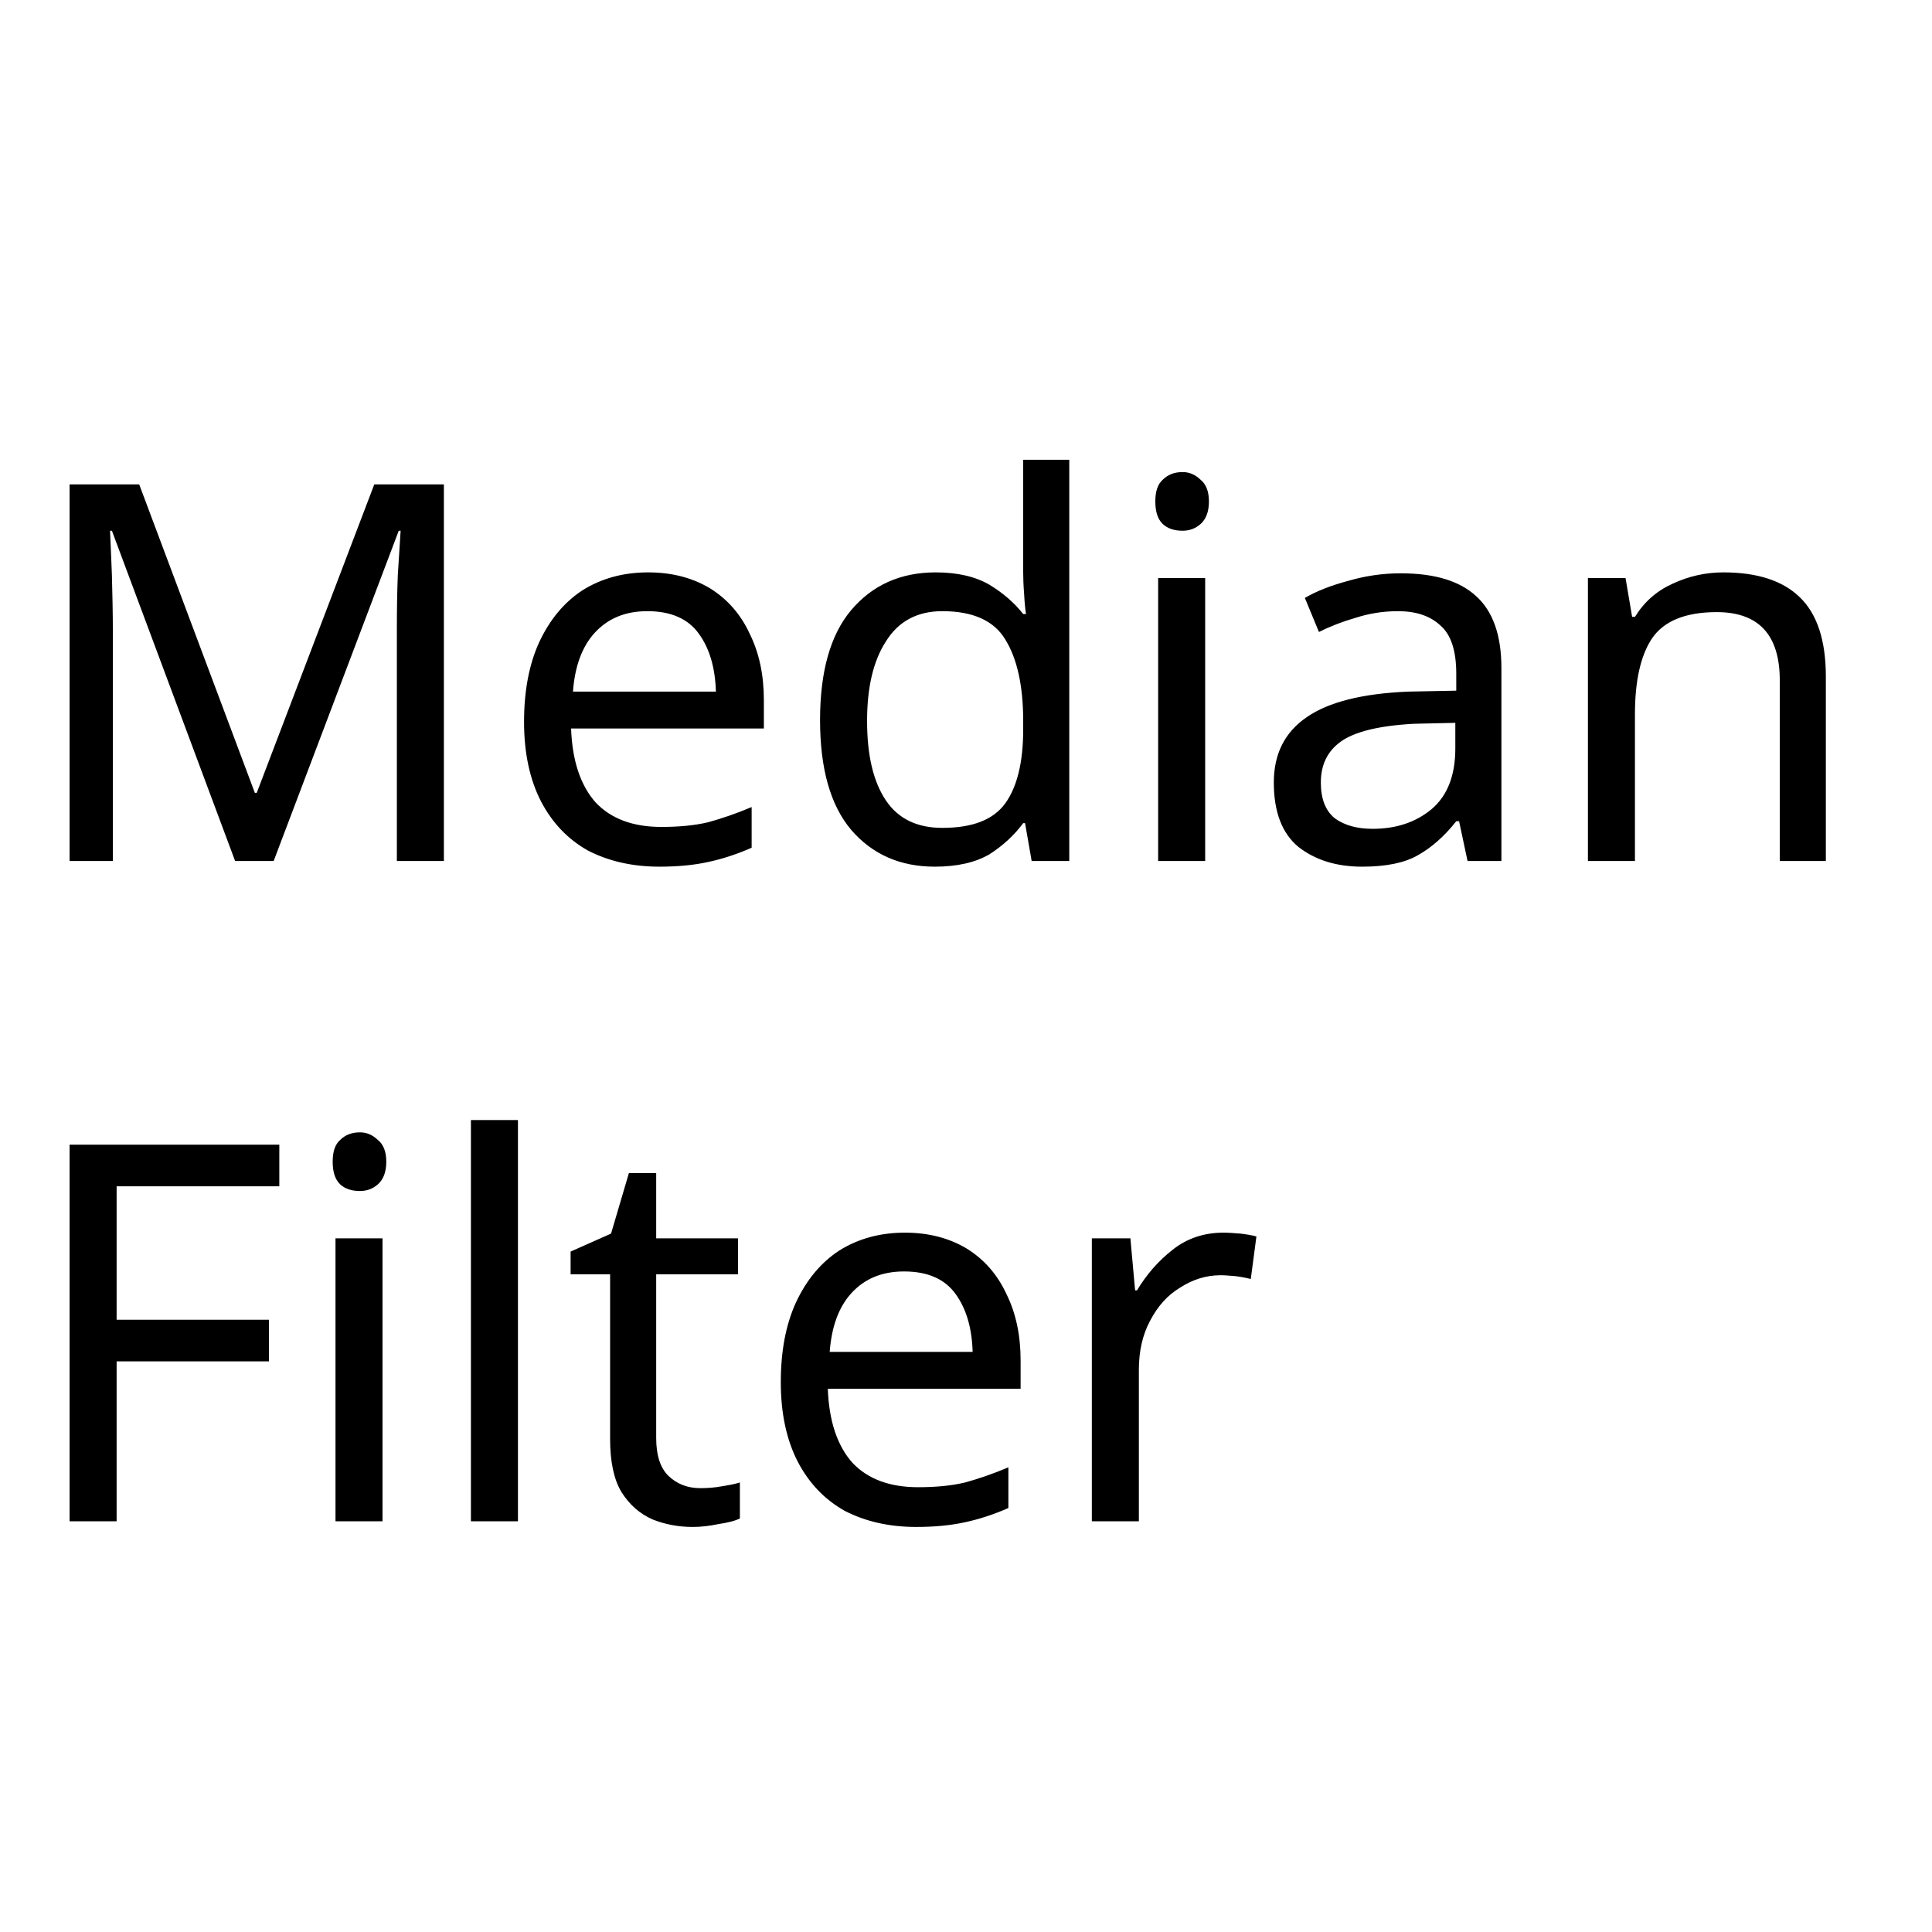
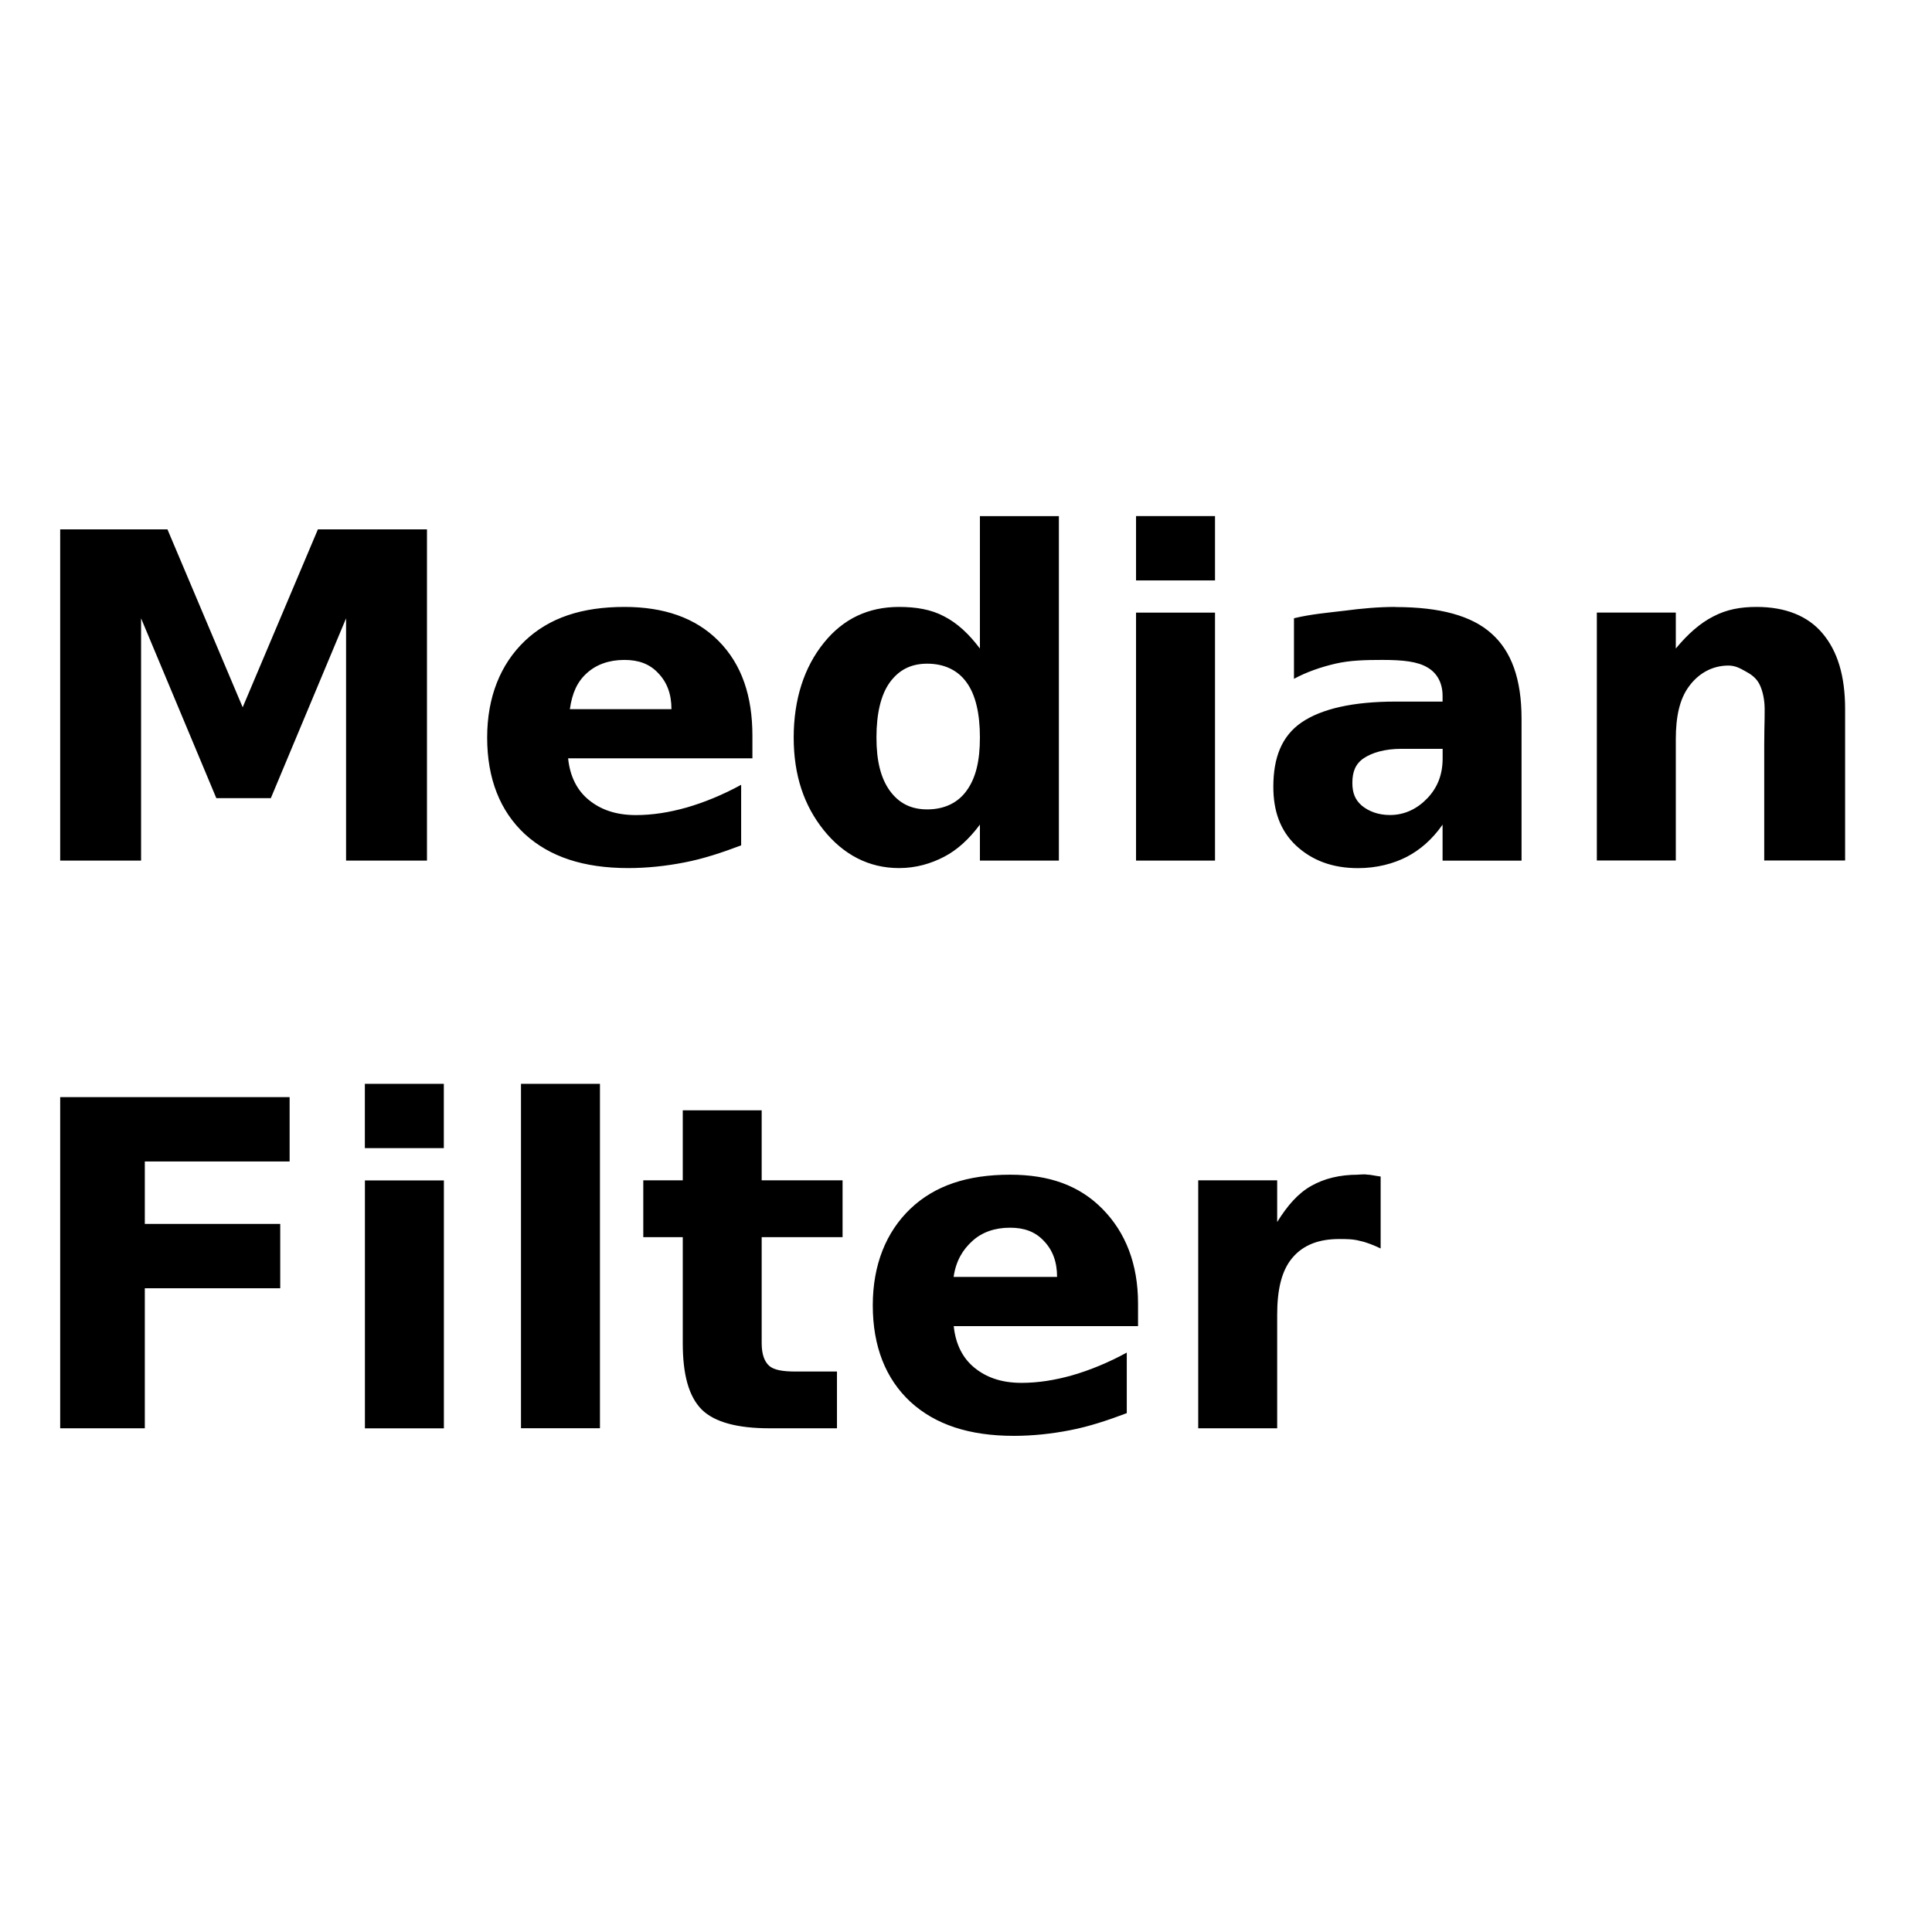
<svg xmlns="http://www.w3.org/2000/svg" width="32" height="32" id="svg2" version="1.1">
  <defs id="defs4" />
  <g id="layer1" transform="translate(0,-1020.362)">
-     <text xml:space="preserve" style="font-size:13.082px;font-style:normal;font-weight:normal;line-height:125%;letter-spacing:0px;word-spacing:0px;fill:#000000;fill-opacity:1;stroke:none;font-family:Sans" x="0.312" y="1031.413" id="text2985" transform="scale(0.9968983,1.003111)">
-       <tspan id="tspan2987" x="0.312" y="1031.413" style="font-size:8.722px">Median</tspan>
-       <tspan x="0.312" y="1042.315" id="tspan2989" style="font-size:8.722px">Filter</tspan>
-     </text>
+     <g transform="scale(0.9968983,1.003111)" style="font-size:13.082px;font-style:normal;font-weight:normal;line-height:125%;letter-spacing:0px;word-spacing:0px;fill:#000000;fill-opacity:1;stroke:none;font-family:Sans" id="text2985">
+       <path style="font-size:7.5px;font-weight:bold" id="path3029" d="m 16.281,1025.719 0,2.187 c -0.181,-0.239 -0.374,-0.419 -0.594,-0.531 -0.217,-0.115 -0.467,-0.156 -0.75,-0.156 -0.505,0 -0.925,0.191 -1.25,0.594 -0.325,0.4 -0.5,0.93 -0.5,1.562 0,0.632 0.175,1.128 0.5,1.531 0.325,0.401 0.745,0.625 1.25,0.625 0.286,0 0.533,-0.075 0.75,-0.187 0.217,-0.112 0.413,-0.29 0.594,-0.531 l 0,0.594 1.312,0 0,-5.687 -1.312,0 z m 2.594,0 0,1.062 1.312,0 0,-1.062 -1.312,0 z M 1,1025.938 l 0,5.469 1.344,0 0,-4 1.25,2.969 0.906,0 1.25,-2.969 0,4 1.344,0 0,-5.469 -1.812,0 -1.25,2.938 -1.25,-2.938 -1.781,0 z m 9.375,1.281 c -0.708,-1e-4 -1.251,0.179 -1.656,0.562 -0.403,0.383 -0.625,0.925 -0.625,1.594 -3e-7,0.681 0.215,1.215 0.625,1.594 0.413,0.376 0.977,0.562 1.719,0.562 0.31,0 0.627,-0.033 0.938,-0.094 0.31,-0.059 0.627,-0.164 0.938,-0.281 l 0,-1 c -0.305,0.166 -0.616,0.292 -0.906,0.375 -0.288,0.081 -0.568,0.125 -0.844,0.125 -0.342,0 -0.591,-0.096 -0.781,-0.25 -0.19,-0.154 -0.312,-0.38 -0.344,-0.687 l 3.062,0 0,-0.375 c -4e-6,-0.649 -0.174,-1.174 -0.562,-1.563 -0.386,-0.388 -0.918,-0.562 -1.562,-0.562 z m 12.812,0 c -0.283,0 -0.561,0.025 -0.844,0.062 -0.283,0.034 -0.563,0.057 -0.844,0.125 l 0,1 c 0.208,-0.112 0.446,-0.194 0.688,-0.25 0.242,-0.056 0.5,-0.062 0.781,-0.062 0.347,0 0.586,0.027 0.75,0.125 0.164,0.095 0.25,0.261 0.25,0.469 l 0,0.094 -0.781,0 c -0.708,0 -1.23,0.119 -1.562,0.344 -0.33,0.225 -0.469,0.582 -0.469,1.062 0,0.396 0.111,0.72 0.375,0.969 0.266,0.247 0.606,0.375 1.031,0.375 0.315,1e-4 0.593,-0.075 0.812,-0.187 0.22,-0.115 0.418,-0.282 0.594,-0.531 l 0,0.594 1.312,0 0,-2.344 c -4e-6,-0.657 -0.17,-1.116 -0.5,-1.406 -0.327,-0.293 -0.854,-0.437 -1.594,-0.437 z m 6,0 c -0.269,-1e-4 -0.497,0.041 -0.719,0.156 -0.222,0.112 -0.427,0.292 -0.625,0.531 l 0,-0.594 -1.312,0 0,4.094 1.312,0 0,-2 c -2e-6,-0.373 0.062,-0.665 0.219,-0.875 0.156,-0.212 0.383,-0.344 0.656,-0.344 0.112,0 0.193,0.045 0.281,0.094 0.088,0.046 0.167,0.102 0.219,0.188 0.039,0.063 0.079,0.178 0.094,0.312 0.017,0.134 -4e-6,0.365 0,0.719 l 0,1.5 0,0.406 1.344,0 0,-2.5 c -5e-6,-0.554 -0.128,-0.959 -0.375,-1.25 -0.244,-0.29 -0.62,-0.437 -1.094,-0.437 z m -10.312,0.094 0,4.094 1.312,0 0,-4.094 -1.312,0 z m -8.5,0.781 c 0.234,0 0.418,0.065 0.562,0.219 0.146,0.151 0.219,0.345 0.219,0.594 l -1.688,0 c 0.039,-0.269 0.123,-0.452 0.281,-0.594 0.159,-0.144 0.371,-0.219 0.625,-0.219 z m 5.031,0.062 c 0.281,0 0.51,0.107 0.656,0.313 0.149,0.205 0.219,0.516 0.219,0.906 -3e-6,0.391 -0.07,0.67 -0.219,0.875 -0.146,0.205 -0.375,0.312 -0.656,0.312 -0.278,0 -0.476,-0.107 -0.625,-0.312 -0.146,-0.205 -0.219,-0.484 -0.219,-0.875 -2e-6,-0.391 0.072,-0.701 0.219,-0.906 0.149,-0.205 0.347,-0.313 0.625,-0.313 z m 7.875,1.406 0.688,0 0,0.156 c -3e-6,0.266 -0.082,0.478 -0.25,0.656 -0.168,0.176 -0.378,0.281 -0.625,0.281 -0.198,0 -0.356,-0.063 -0.469,-0.156 -0.11,-0.095 -0.156,-0.209 -0.156,-0.375 -2e-6,-0.181 0.051,-0.313 0.188,-0.406 0.139,-0.093 0.352,-0.156 0.625,-0.156 z m -17.219,5.531 0,1.062 1.312,0 0,-1.062 -1.312,0 z m 2.594,0 0,5.687 1.312,0 0,-5.687 -1.312,0 z M 1,1035.312 l 0,5.469 1.406,0 0,-2.312 2.25,0 0,-1.063 -2.25,0 0,-1.031 2.406,0 0,-1.062 -3.812,0 z m 10.344,0.219 0,1.156 -0.656,0 0,0.938 0.656,0 0,1.75 c -10e-7,0.518 0.098,0.876 0.312,1.094 0.217,0.215 0.607,0.312 1.125,0.312 l 1.125,0 0,-0.937 -0.688,0 c -0.225,0 -0.362,-0.028 -0.438,-0.094 -0.076,-0.068 -0.125,-0.185 -0.125,-0.375 l 0,-1.75 1.344,0 0,-0.938 -1.344,0 0,-1.156 -1.312,0 z m 5.438,1.063 c -0.708,0 -1.251,0.179 -1.656,0.562 -0.403,0.383 -0.625,0.925 -0.625,1.594 0,0.681 0.215,1.215 0.625,1.594 0.413,0.376 0.977,0.562 1.719,0.562 0.31,0 0.627,-0.033 0.938,-0.094 0.31,-0.059 0.627,-0.164 0.938,-0.281 l 0,-1 c -0.305,0.166 -0.616,0.292 -0.906,0.375 -0.288,0.081 -0.568,0.125 -0.844,0.125 -0.342,0 -0.591,-0.096 -0.781,-0.25 -0.19,-0.154 -0.312,-0.38 -0.344,-0.687 l 3.062,0 0,-0.375 c -5e-6,-0.649 -0.206,-1.174 -0.594,-1.563 -0.386,-0.388 -0.887,-0.562 -1.531,-0.562 z m 5.781,0 c -0.305,0 -0.562,0.063 -0.781,0.187 -0.217,0.122 -0.394,0.325 -0.562,0.594 l 0,-0.688 -1.312,0 0,4.094 1.312,0 0,-1.875 c -2e-6,-0.403 0.069,-0.723 0.25,-0.937 0.183,-0.217 0.444,-0.313 0.781,-0.313 0.115,0 0.231,0 0.344,0.031 0.115,0.024 0.229,0.071 0.344,0.125 l 0,-1.188 c -0.098,-0.012 -0.167,-0.031 -0.219,-0.031 -0.051,-0.01 -0.112,0 -0.156,0 z m -16.5,0.094 0,4.094 1.312,0 0,-4.094 -1.312,0 z m 10.719,0.781 c 0.234,0 0.418,0.065 0.562,0.219 0.146,0.151 0.219,0.345 0.219,0.594 l -1.719,0 c 0.039,-0.269 0.154,-0.452 0.312,-0.594 0.159,-0.144 0.371,-0.219 0.625,-0.219 z" />
+     </g>
  </g>
</svg>
